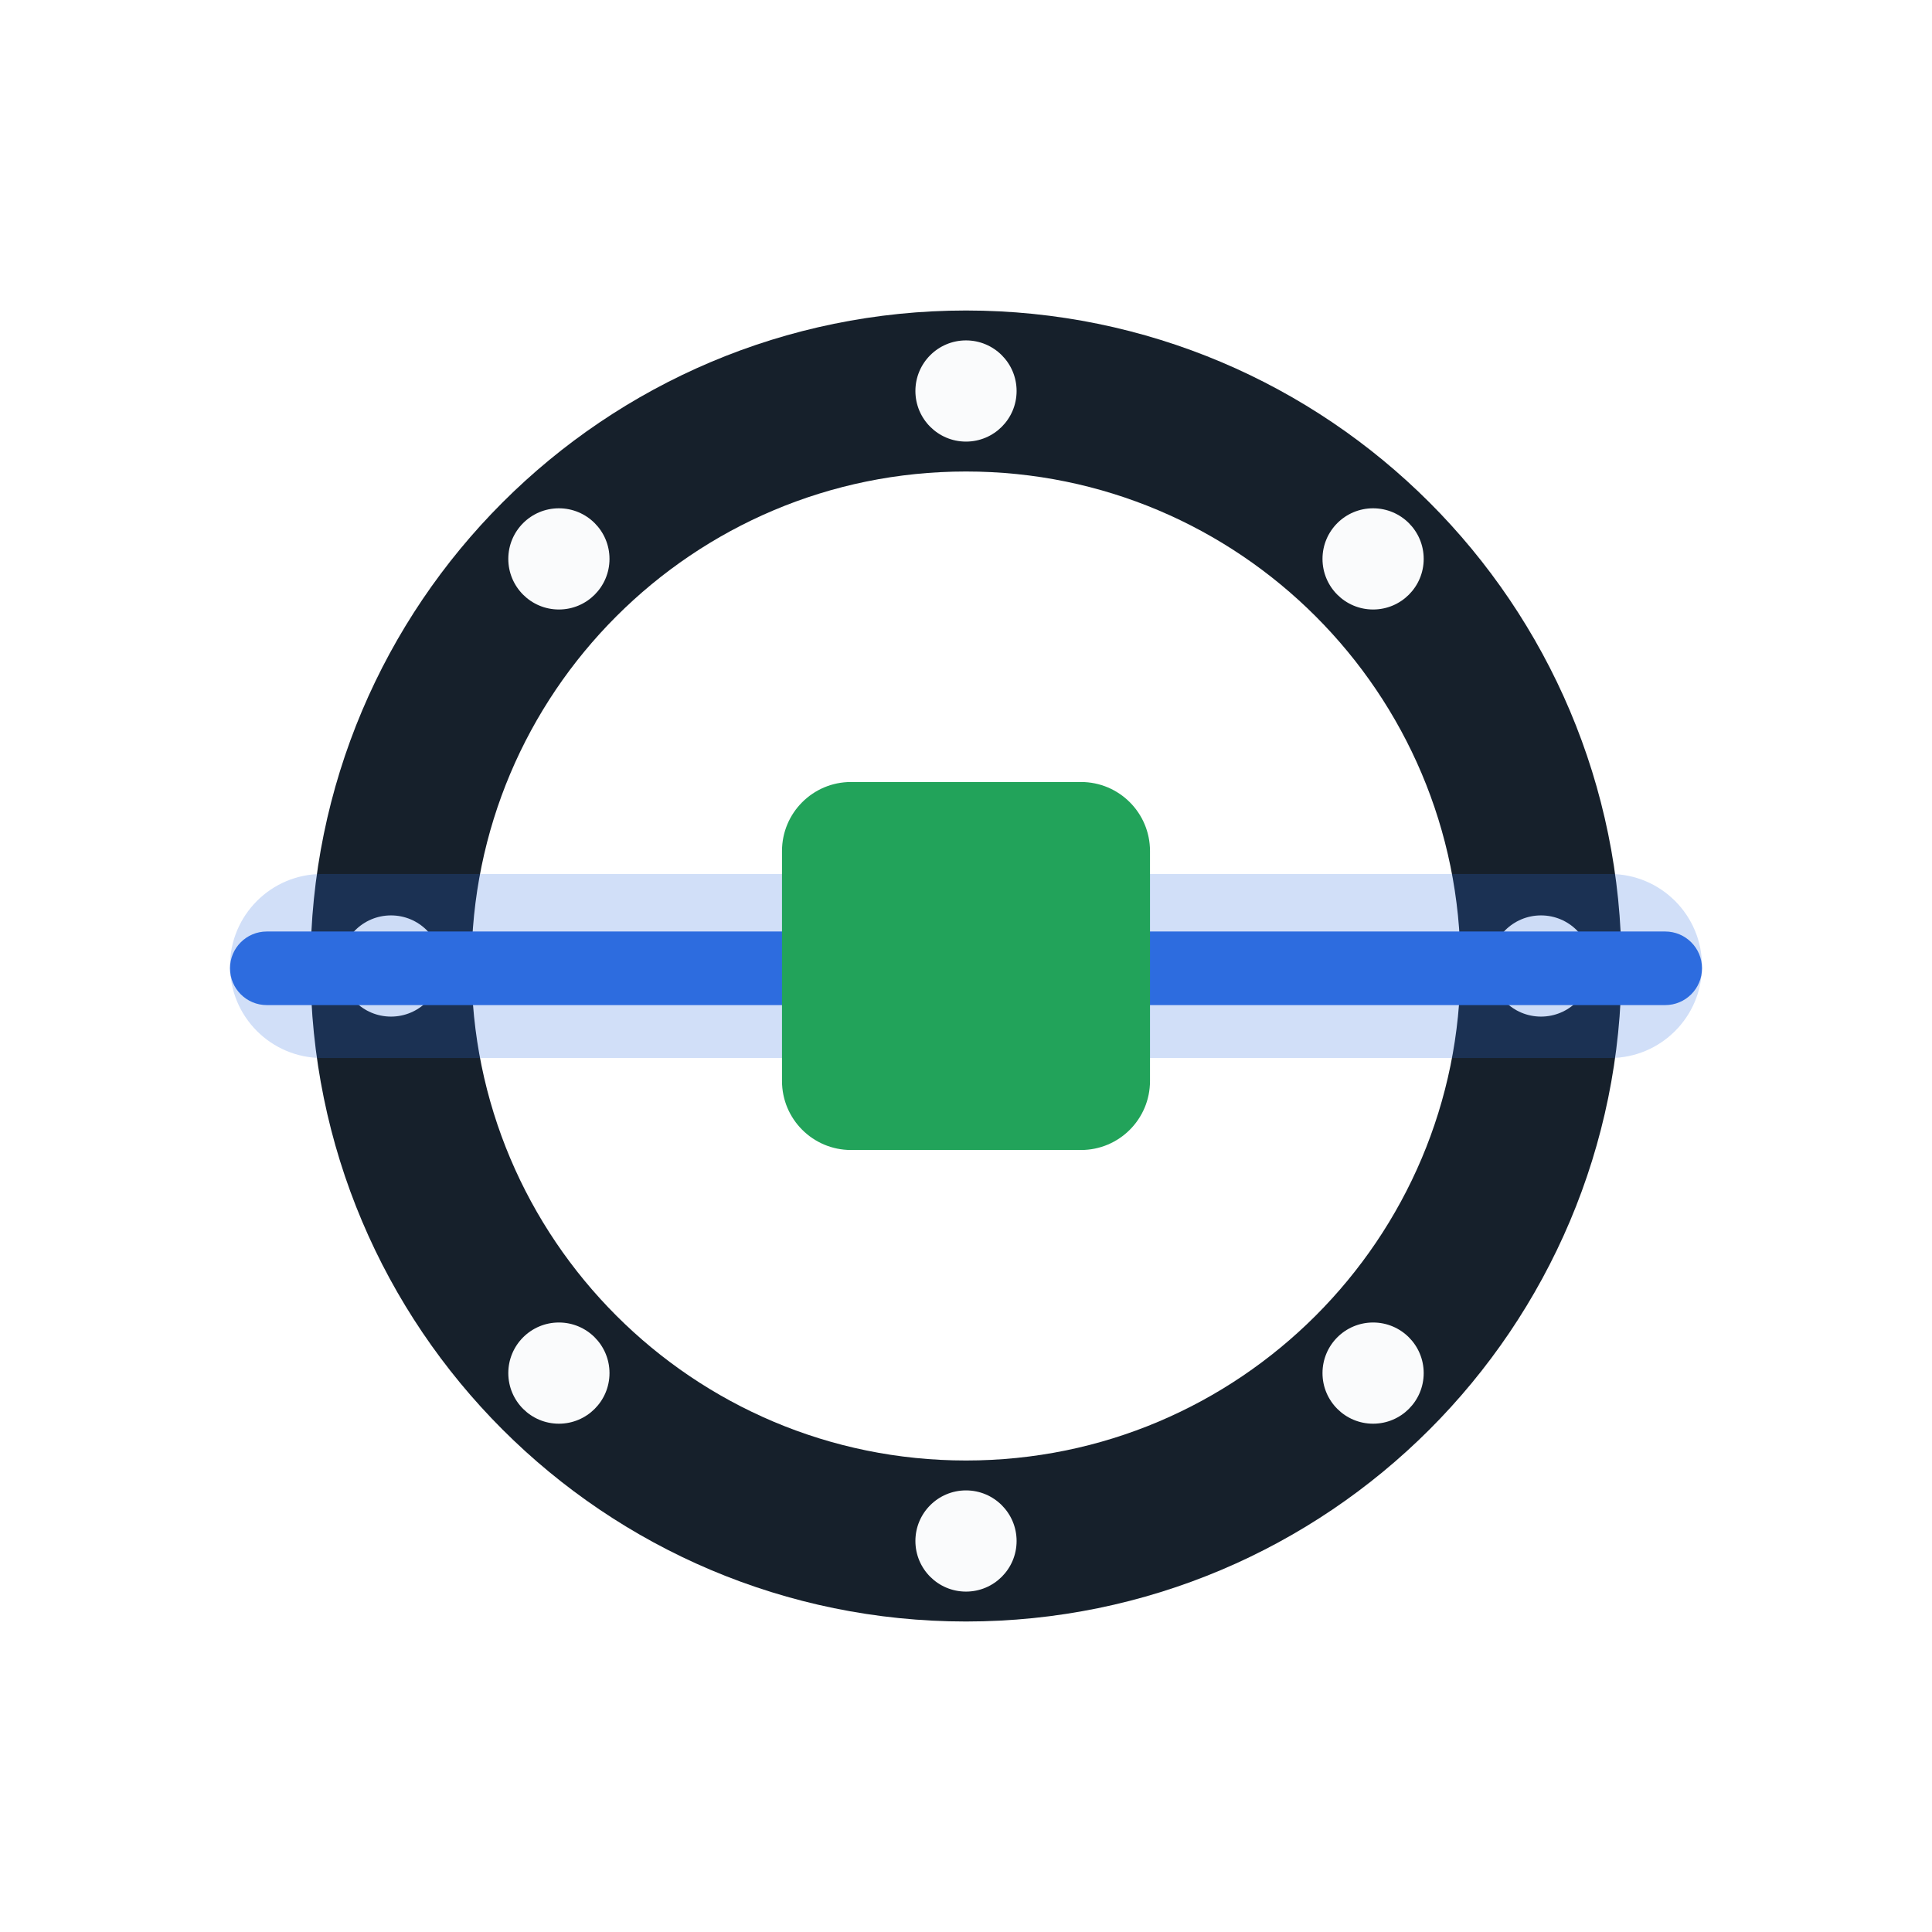
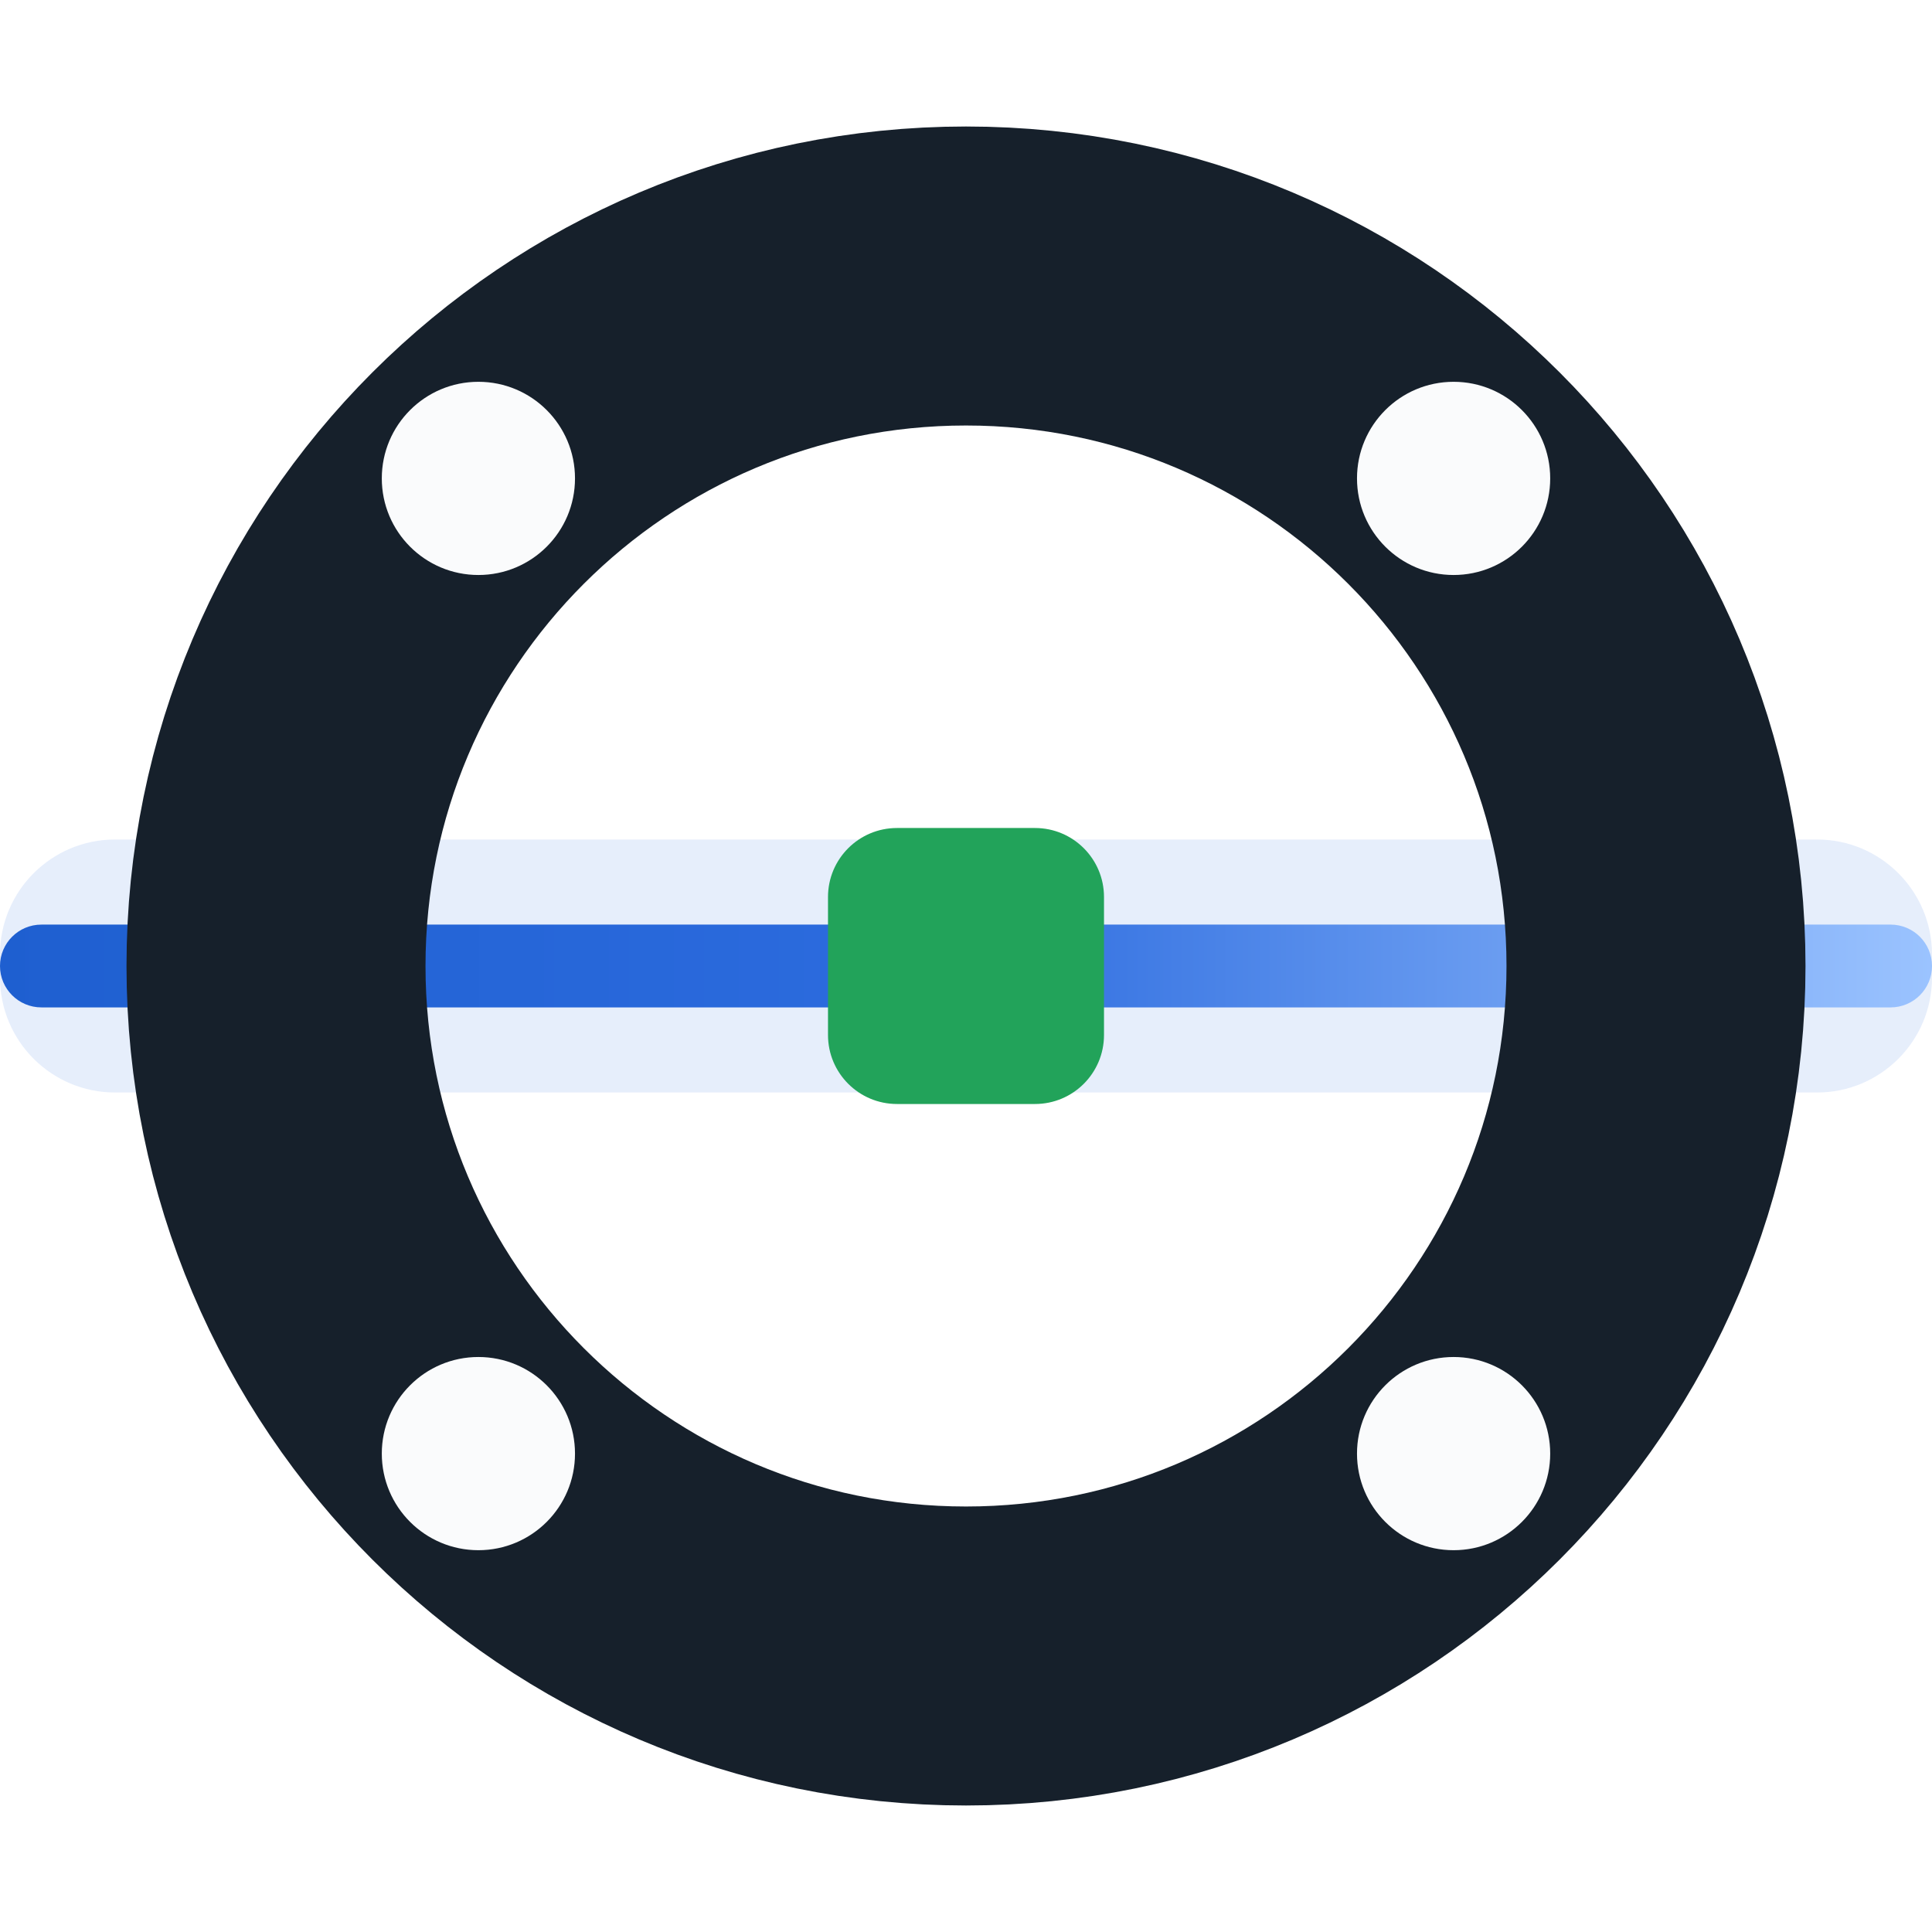
<svg xmlns="http://www.w3.org/2000/svg" viewBox="0 0 84 84">
-   <g transform="translate(0,0) scale(1.0)">
-     <circle cx="42" cy="42" r="25" fill="none" stroke="#16202B" stroke-width="7" />
-     <circle cx="67.0" cy="42.0" r="2.2" fill="#FAFBFC" />
-     <circle cx="59.7" cy="59.7" r="2.2" fill="#FAFBFC" />
-     <circle cx="42.0" cy="67.0" r="2.2" fill="#FAFBFC" />
-     <circle cx="24.3" cy="59.7" r="2.2" fill="#FAFBFC" />
-     <circle cx="17.0" cy="42.0" r="2.2" fill="#FAFBFC" />
-     <circle cx="24.3" cy="24.3" r="2.2" fill="#FAFBFC" />
-     <circle cx="42.0" cy="17.0" r="2.2" fill="#FAFBFC" />
-     <circle cx="59.7" cy="24.3" r="2.2" fill="#FAFBFC" />
-     <rect x="10" y="38" width="64" height="8" rx="4" fill="#2D6CDF" opacity="0.22" />
-     <rect x="10" y="40.5" width="64" height="3.2" rx="1.6" fill="#2D6CDF" />
-     <rect x="34" y="34" width="16" height="16" rx="3" fill="#22A35A" />
+   <defs>
+     <linearGradient id="pipe" x1="0" x2="1" y1="0" y2="0">
+       <stop offset="0" stop-color="#1E5FD0" />
+       <stop offset=".5" stop-color="#2D6CDF" />
+       <stop offset="1" stop-color="#9CC4FF" />
+     </linearGradient>
+   </defs>
+   <rect x="0" y="36.5" width="84" height="11" rx="5" fill="#2D6CDF" opacity="0.12" />
+   <rect x="0" y="40.2" width="84" height="3.6" rx="1.8" fill="url(#pipe)" />
+   <circle cx="42" cy="42" r="30" fill="none" stroke="#16202B" stroke-width="13" />
+   <rect x="36" y="36" width="12" height="12" rx="3" fill="#22A35A" />
+   <g fill="#FAFBFC">
+     <circle cx="63.2" cy="20.8" r="4.2" />
+     <circle cx="20.8" cy="20.8" r="4.2" />
+     <circle cx="20.8" cy="63.2" r="4.2" />
+     <circle cx="63.2" cy="63.2" r="4.2" />
  </g>
</svg>
